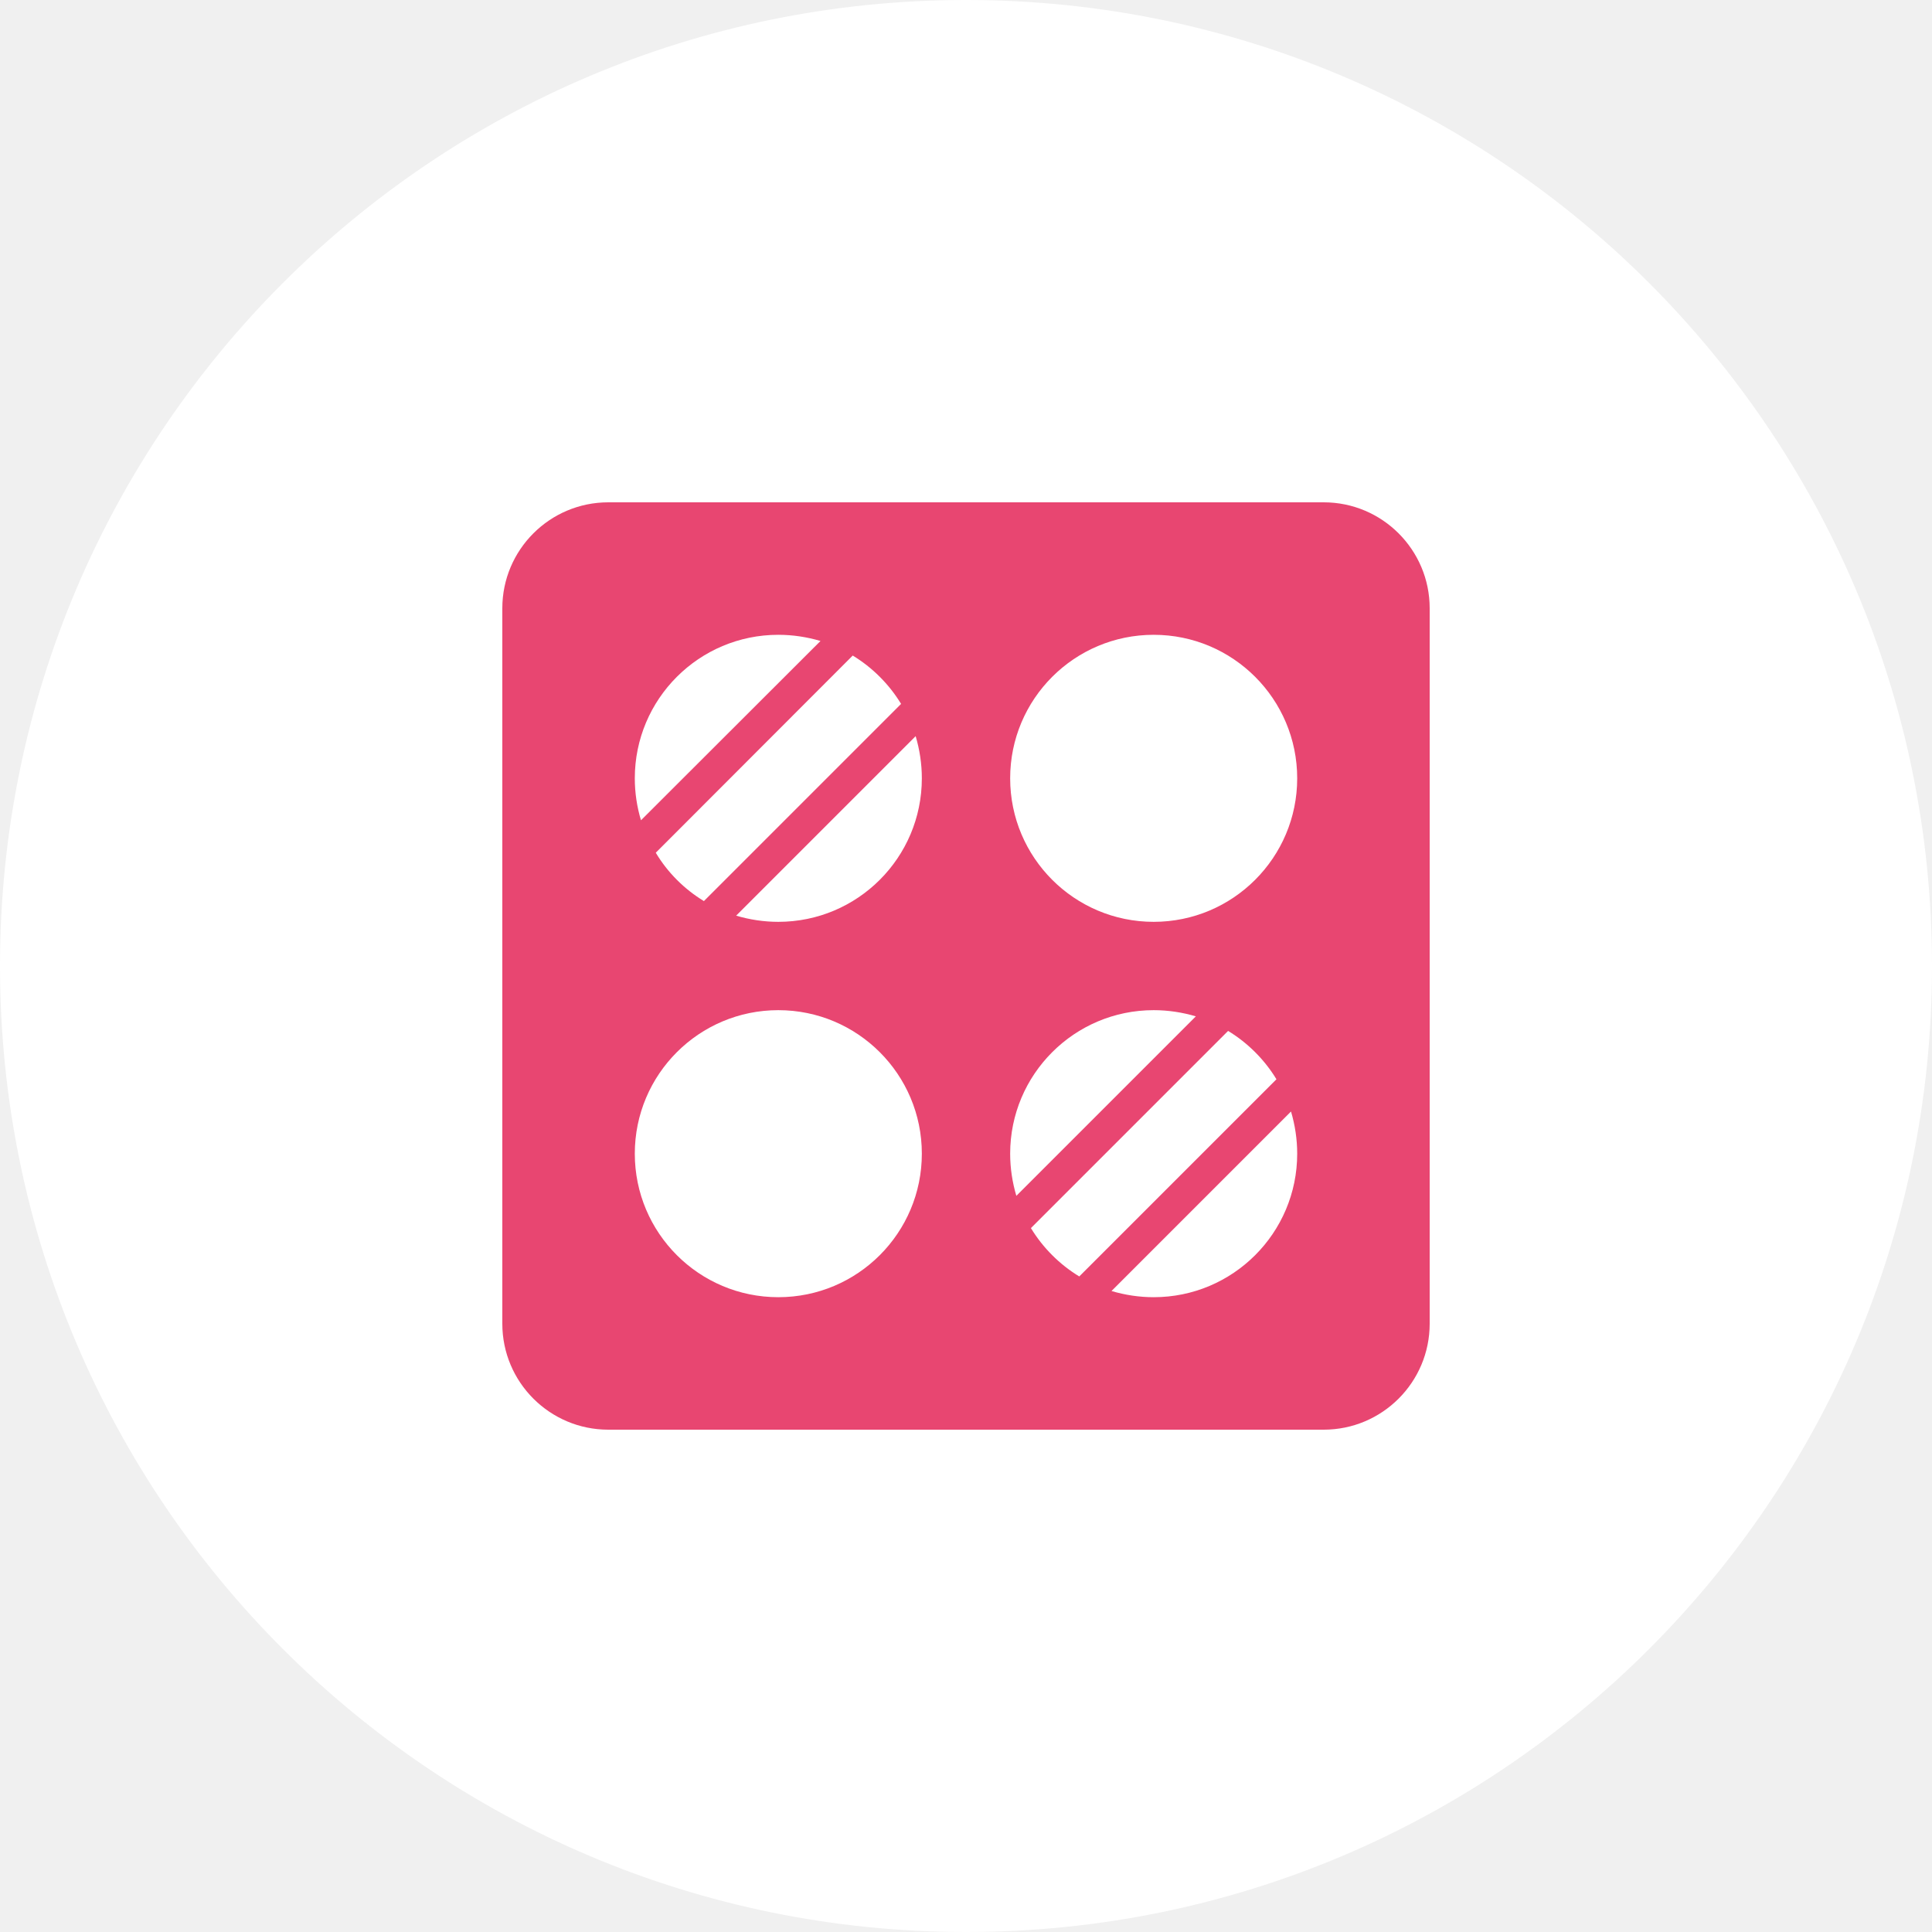
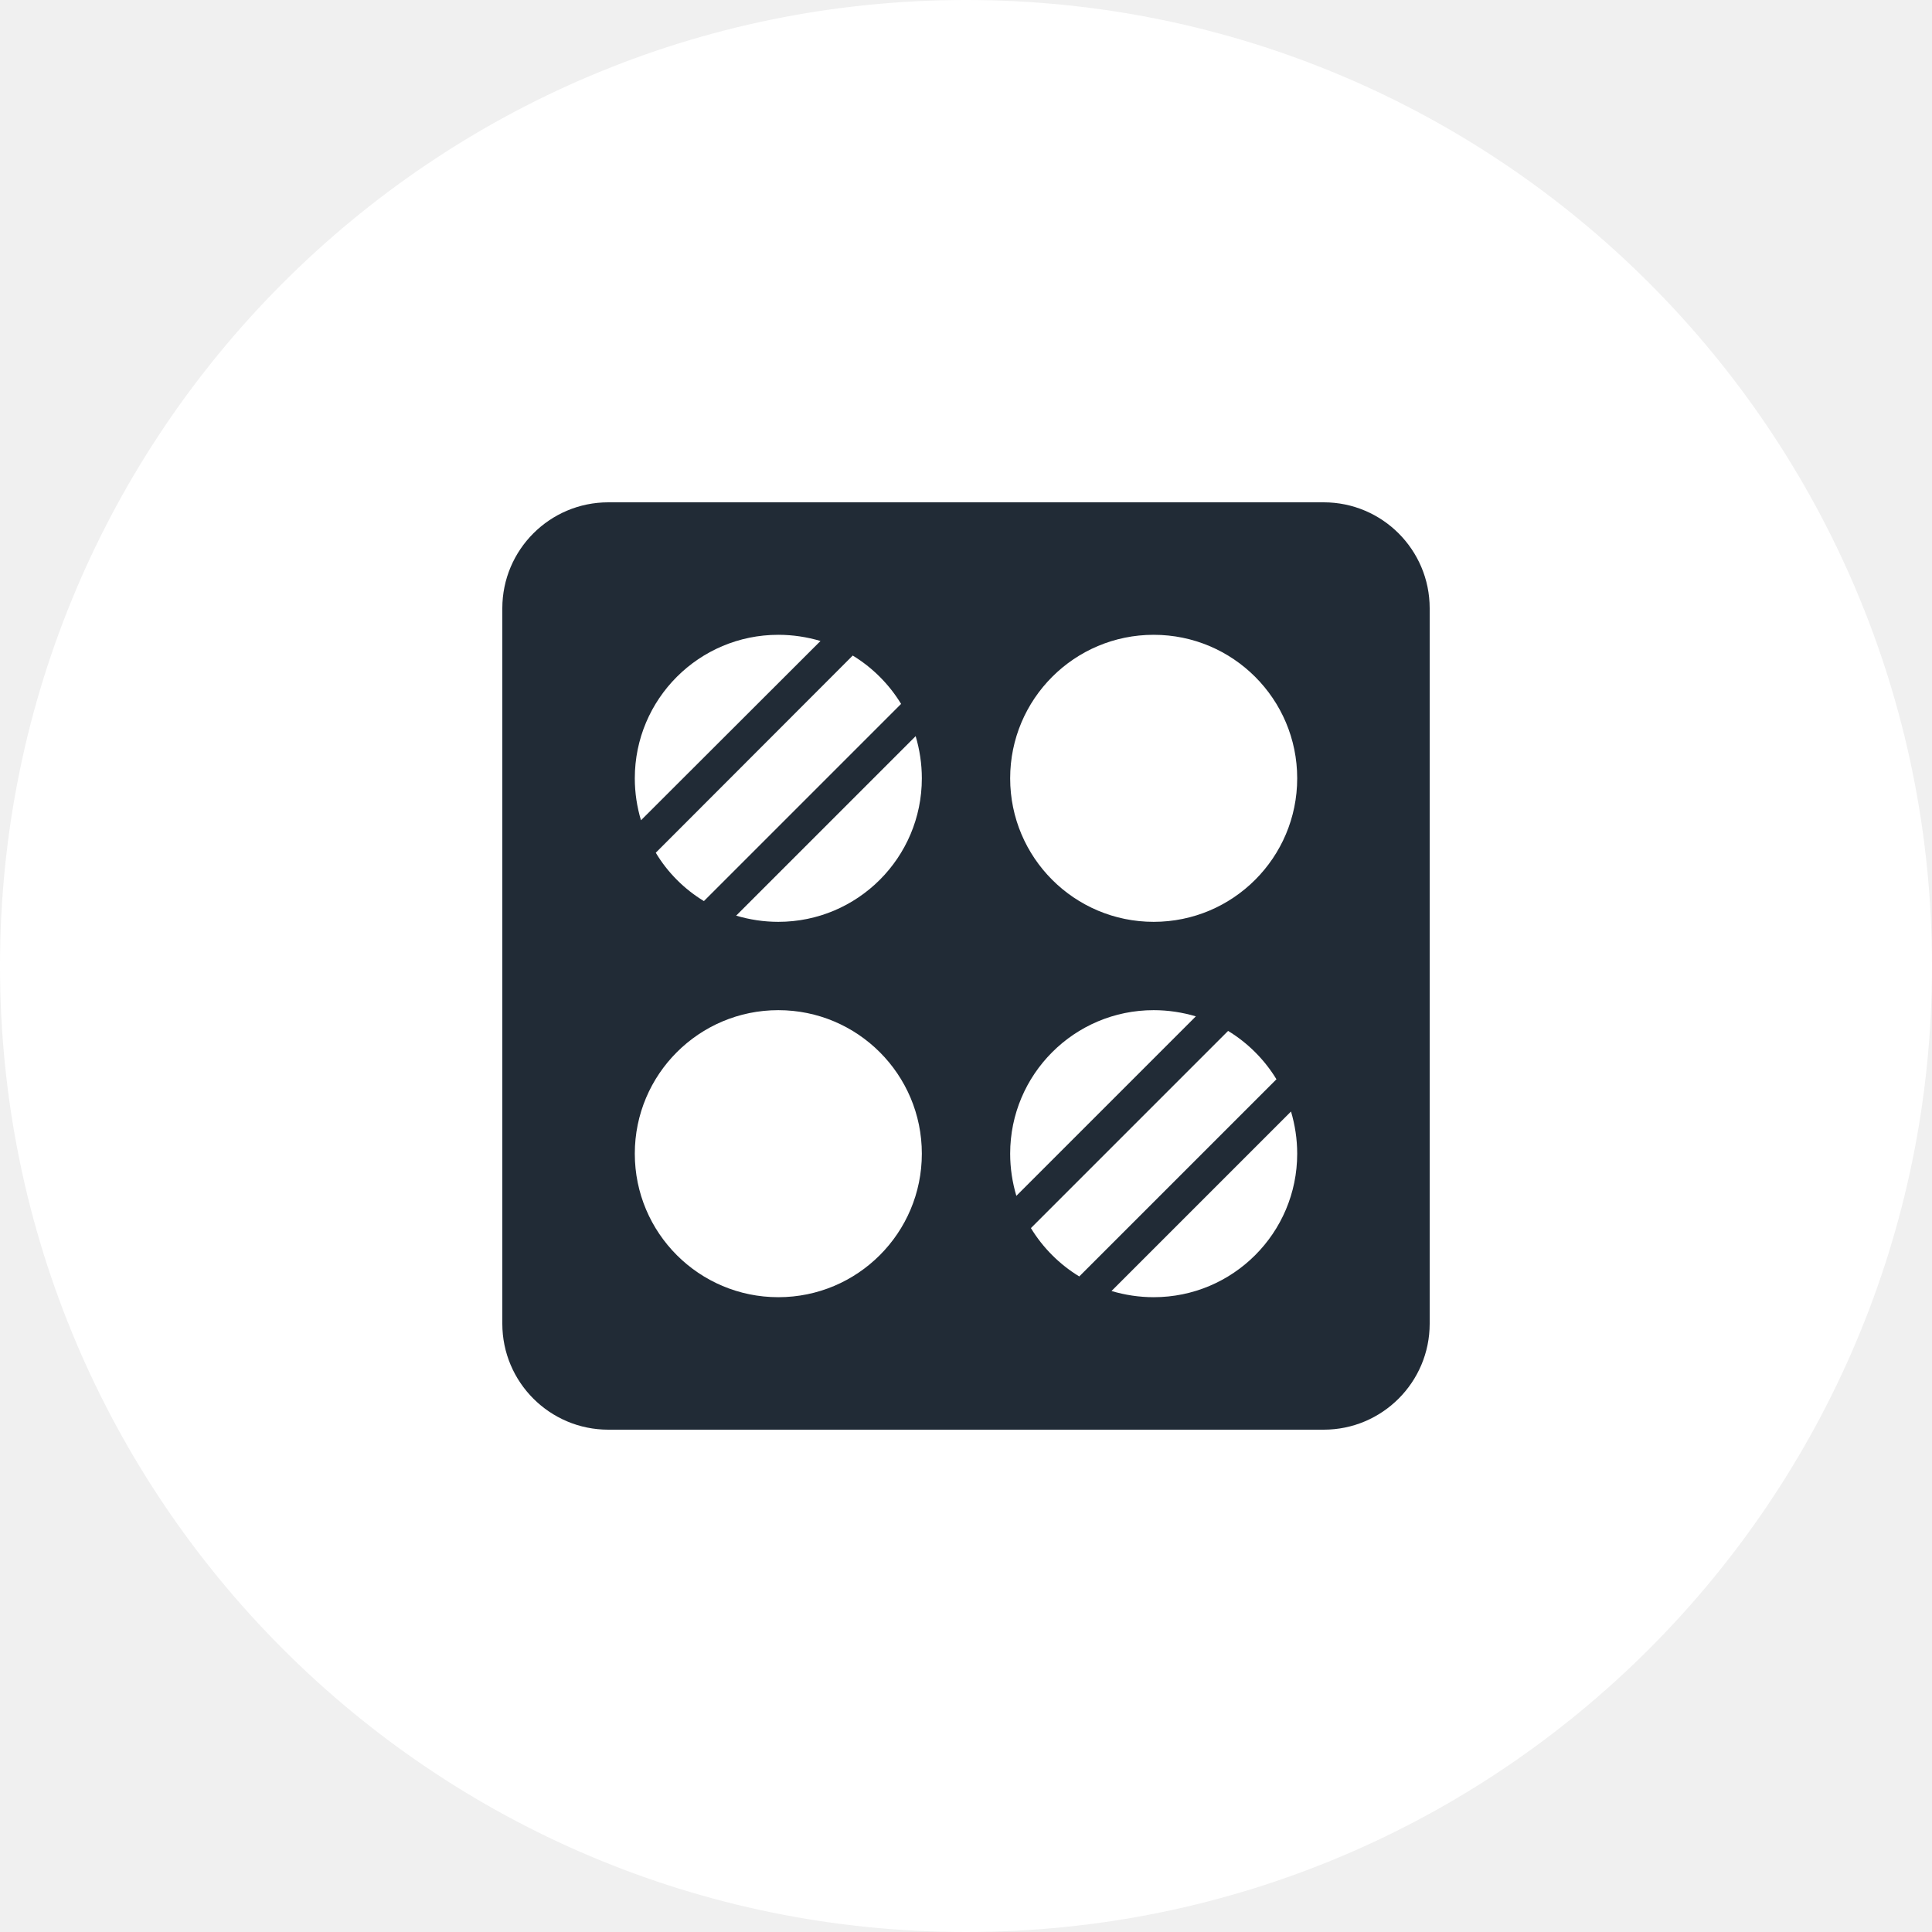
<svg xmlns="http://www.w3.org/2000/svg" width="70" height="70" viewBox="0 0 70 70" fill="none">
  <circle cx="35" cy="35" r="35" fill="white" />
-   <path d="M47.96 18.2H22.04C19.92 18.2 18.2 19.92 18.2 22.04V47.96C18.2 50.08 19.92 51.8 22.04 51.8H47.96C50.08 51.8 51.8 50.08 51.8 47.96V22.04C51.8 19.92 50.08 18.2 47.96 18.2ZM41.8 23C44.672 23 47 25.328 47 28.2C47 31.072 44.672 33.4 41.8 33.4C38.928 33.4 36.6 31.072 36.6 28.2C36.6 25.328 38.928 23 41.8 23ZM32.648 25.504L25.504 32.648C24.792 32.216 24.184 31.608 23.76 30.896L30.896 23.752C31.608 24.184 32.216 24.792 32.648 25.504ZM28.2 23C28.728 23 29.24 23.08 29.728 23.224L23.224 29.72C23.08 29.24 23 28.728 23 28.2C23 25.328 25.328 23 28.2 23ZM28.2 47C25.328 47 23 44.672 23 41.8C23 38.928 25.328 36.6 28.2 36.6C31.072 36.6 33.4 38.928 33.4 41.8C33.4 44.672 31.072 47 28.2 47ZM28.2 33.4C27.672 33.4 27.16 33.32 26.672 33.176L33.176 26.672C33.32 27.16 33.4 27.672 33.4 28.2C33.4 31.072 31.072 33.4 28.2 33.4ZM36.6 41.8C36.6 38.928 38.928 36.6 41.8 36.6C42.328 36.6 42.84 36.68 43.328 36.824L36.824 43.328C36.68 42.84 36.6 42.328 36.6 41.8ZM37.352 44.496L44.496 37.352C45.208 37.784 45.816 38.392 46.248 39.104L39.104 46.248C38.392 45.816 37.784 45.208 37.352 44.496ZM41.8 47C41.272 47 40.76 46.92 40.272 46.776L46.776 40.272C46.92 40.76 47 41.272 47 41.8C47 44.672 44.672 47 41.8 47Z" fill="#E84671" />
+   <path d="M47.96 18.2H22.04C19.92 18.2 18.2 19.92 18.2 22.04V47.96C18.2 50.08 19.92 51.8 22.04 51.8H47.96C50.08 51.8 51.8 50.08 51.8 47.96V22.04C51.8 19.92 50.08 18.2 47.96 18.2ZM41.8 23C44.672 23 47 25.328 47 28.2C47 31.072 44.672 33.4 41.8 33.4C38.928 33.4 36.6 31.072 36.6 28.2C36.6 25.328 38.928 23 41.8 23ZM32.648 25.504L25.504 32.648C24.792 32.216 24.184 31.608 23.76 30.896L30.896 23.752C31.608 24.184 32.216 24.792 32.648 25.504ZM28.2 23C28.728 23 29.24 23.08 29.728 23.224L23.224 29.72C23.08 29.24 23 28.728 23 28.2C23 25.328 25.328 23 28.2 23ZM28.2 47C25.328 47 23 44.672 23 41.8C23 38.928 25.328 36.6 28.2 36.6C31.072 36.6 33.4 38.928 33.4 41.8C33.4 44.672 31.072 47 28.2 47ZM28.2 33.4C27.672 33.4 27.16 33.32 26.672 33.176L33.176 26.672C33.32 27.16 33.4 27.672 33.4 28.2C33.4 31.072 31.072 33.4 28.2 33.4ZM36.6 41.8C36.6 38.928 38.928 36.6 41.8 36.6C42.328 36.6 42.84 36.68 43.328 36.824L36.824 43.328C36.68 42.84 36.6 42.328 36.6 41.8ZM37.352 44.496L44.496 37.352C45.208 37.784 45.816 38.392 46.248 39.104L39.104 46.248C38.392 45.816 37.784 45.208 37.352 44.496ZM41.8 47C41.272 47 40.76 46.92 40.272 46.776L46.776 40.272C46.92 40.76 47 41.272 47 41.8C47 44.672 44.672 47 41.8 47Z" fill="#212B36" />
</svg>
